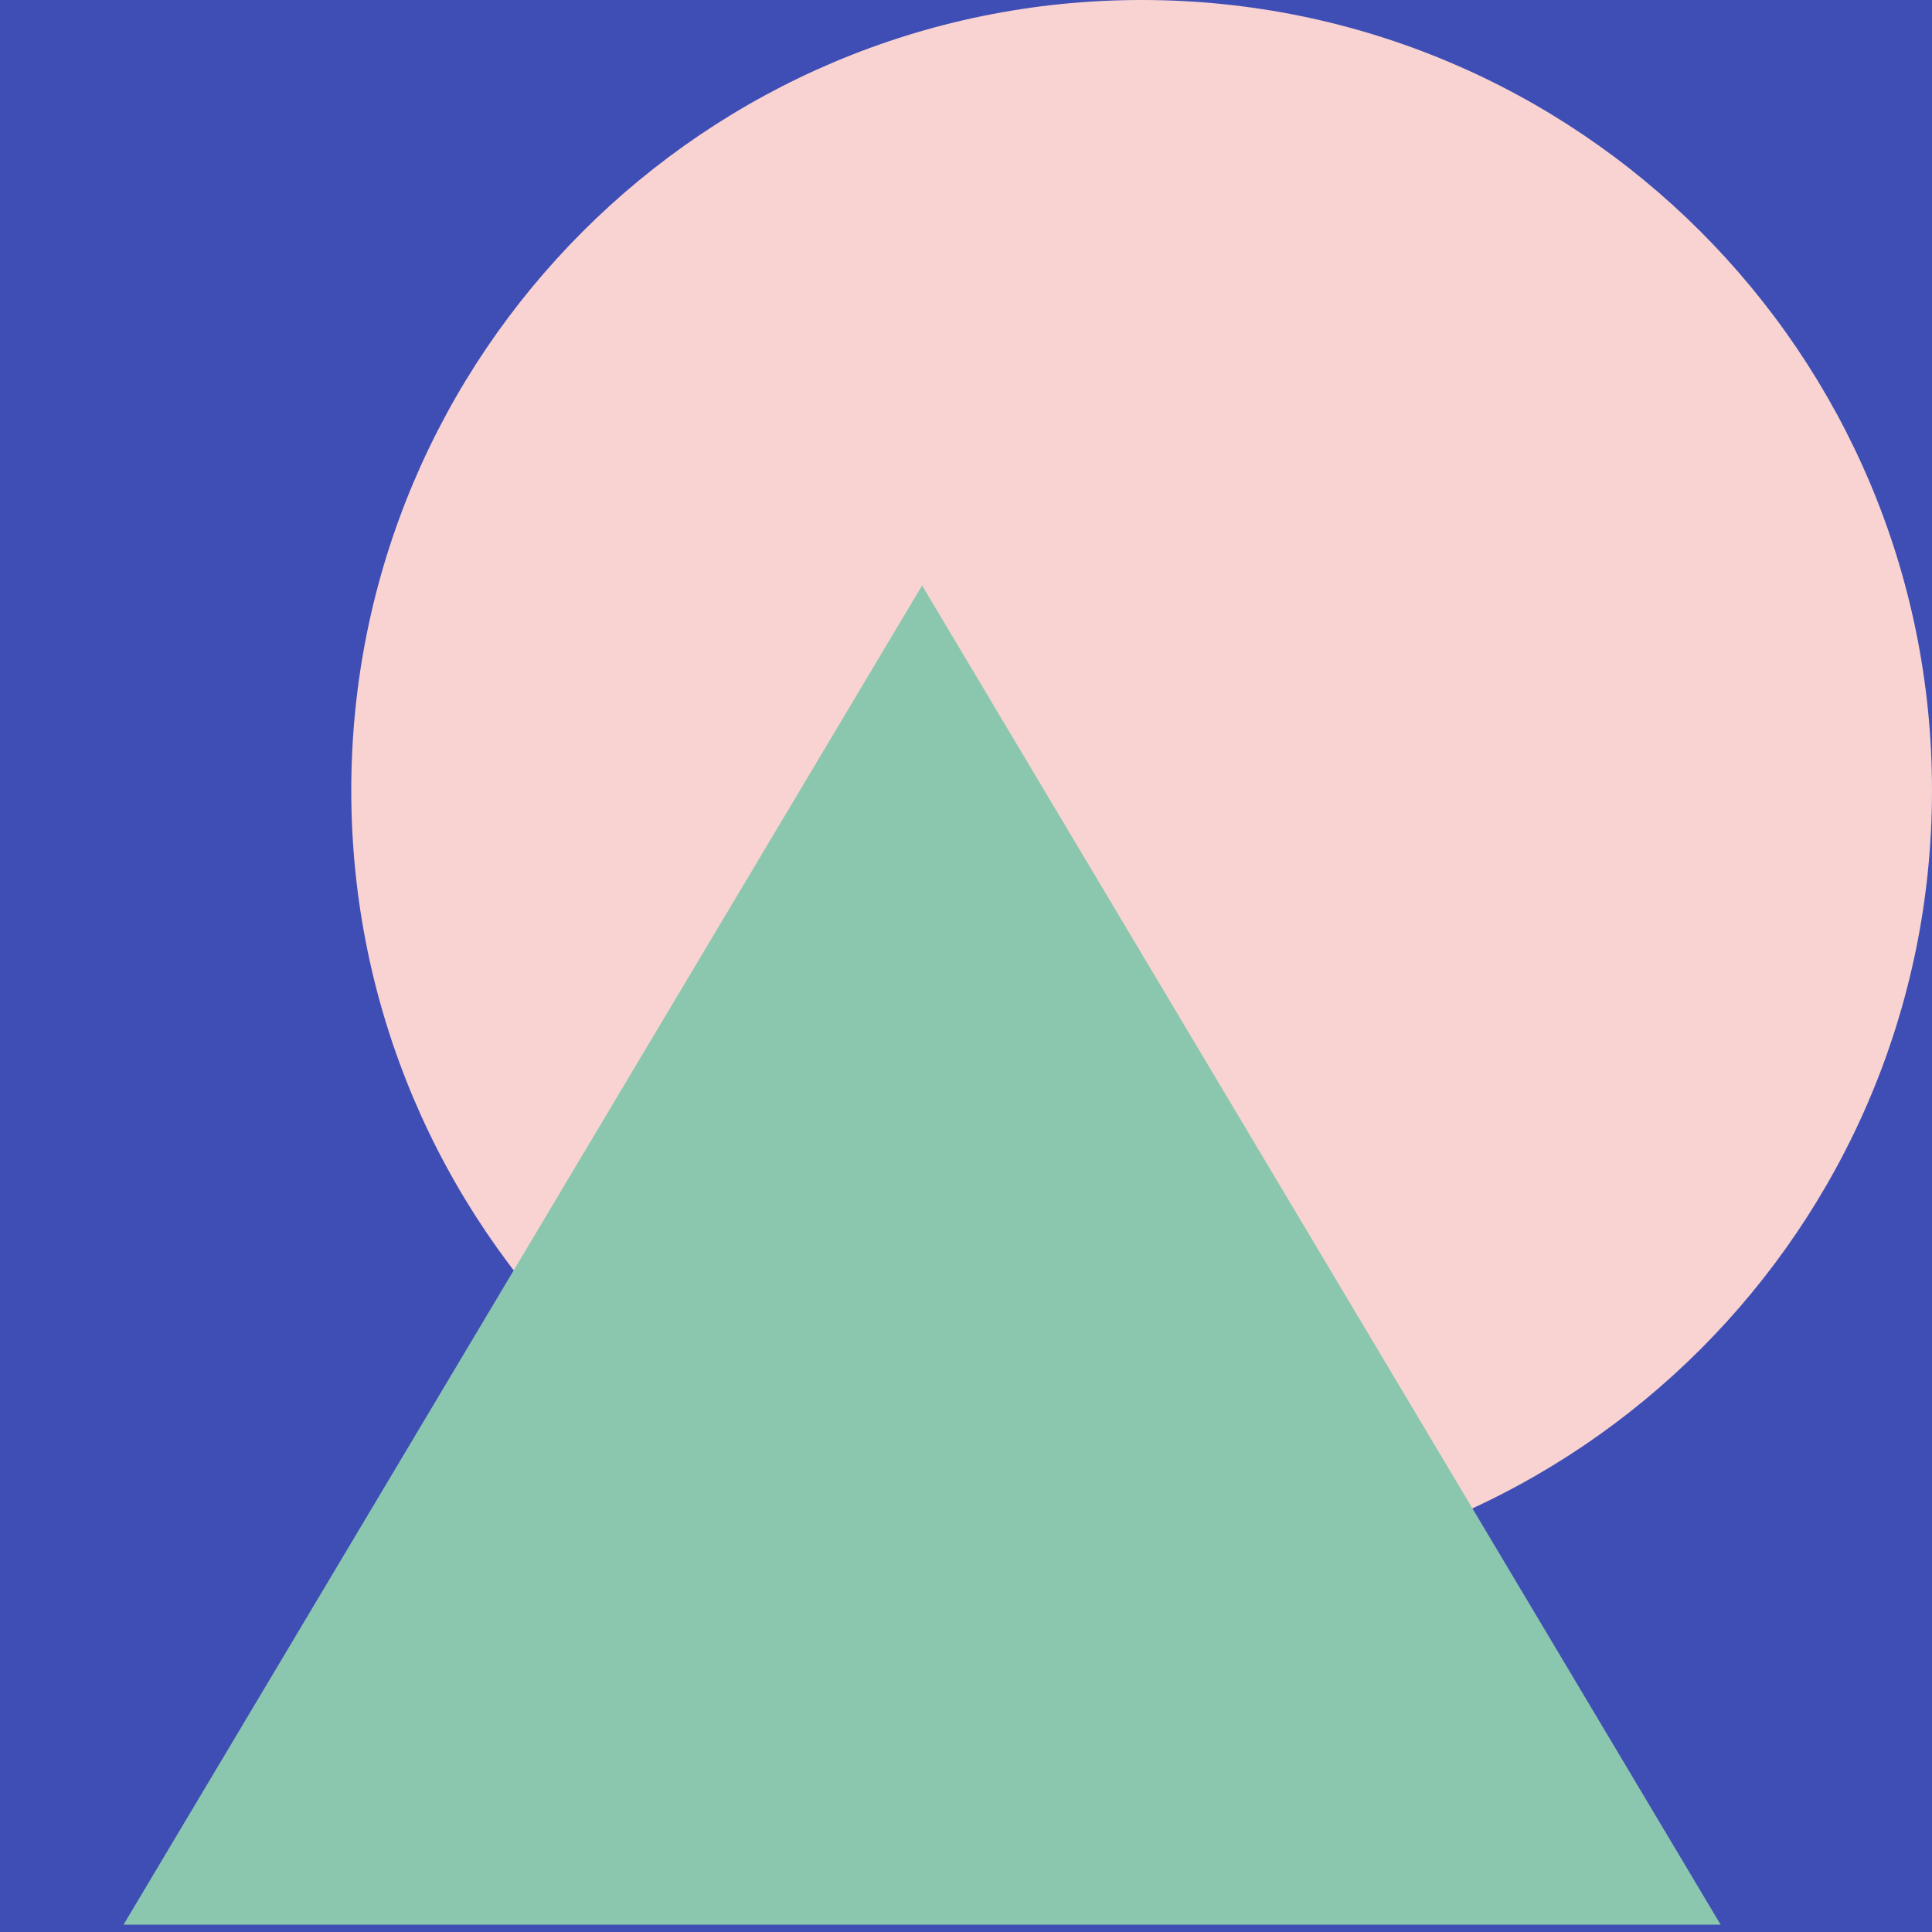
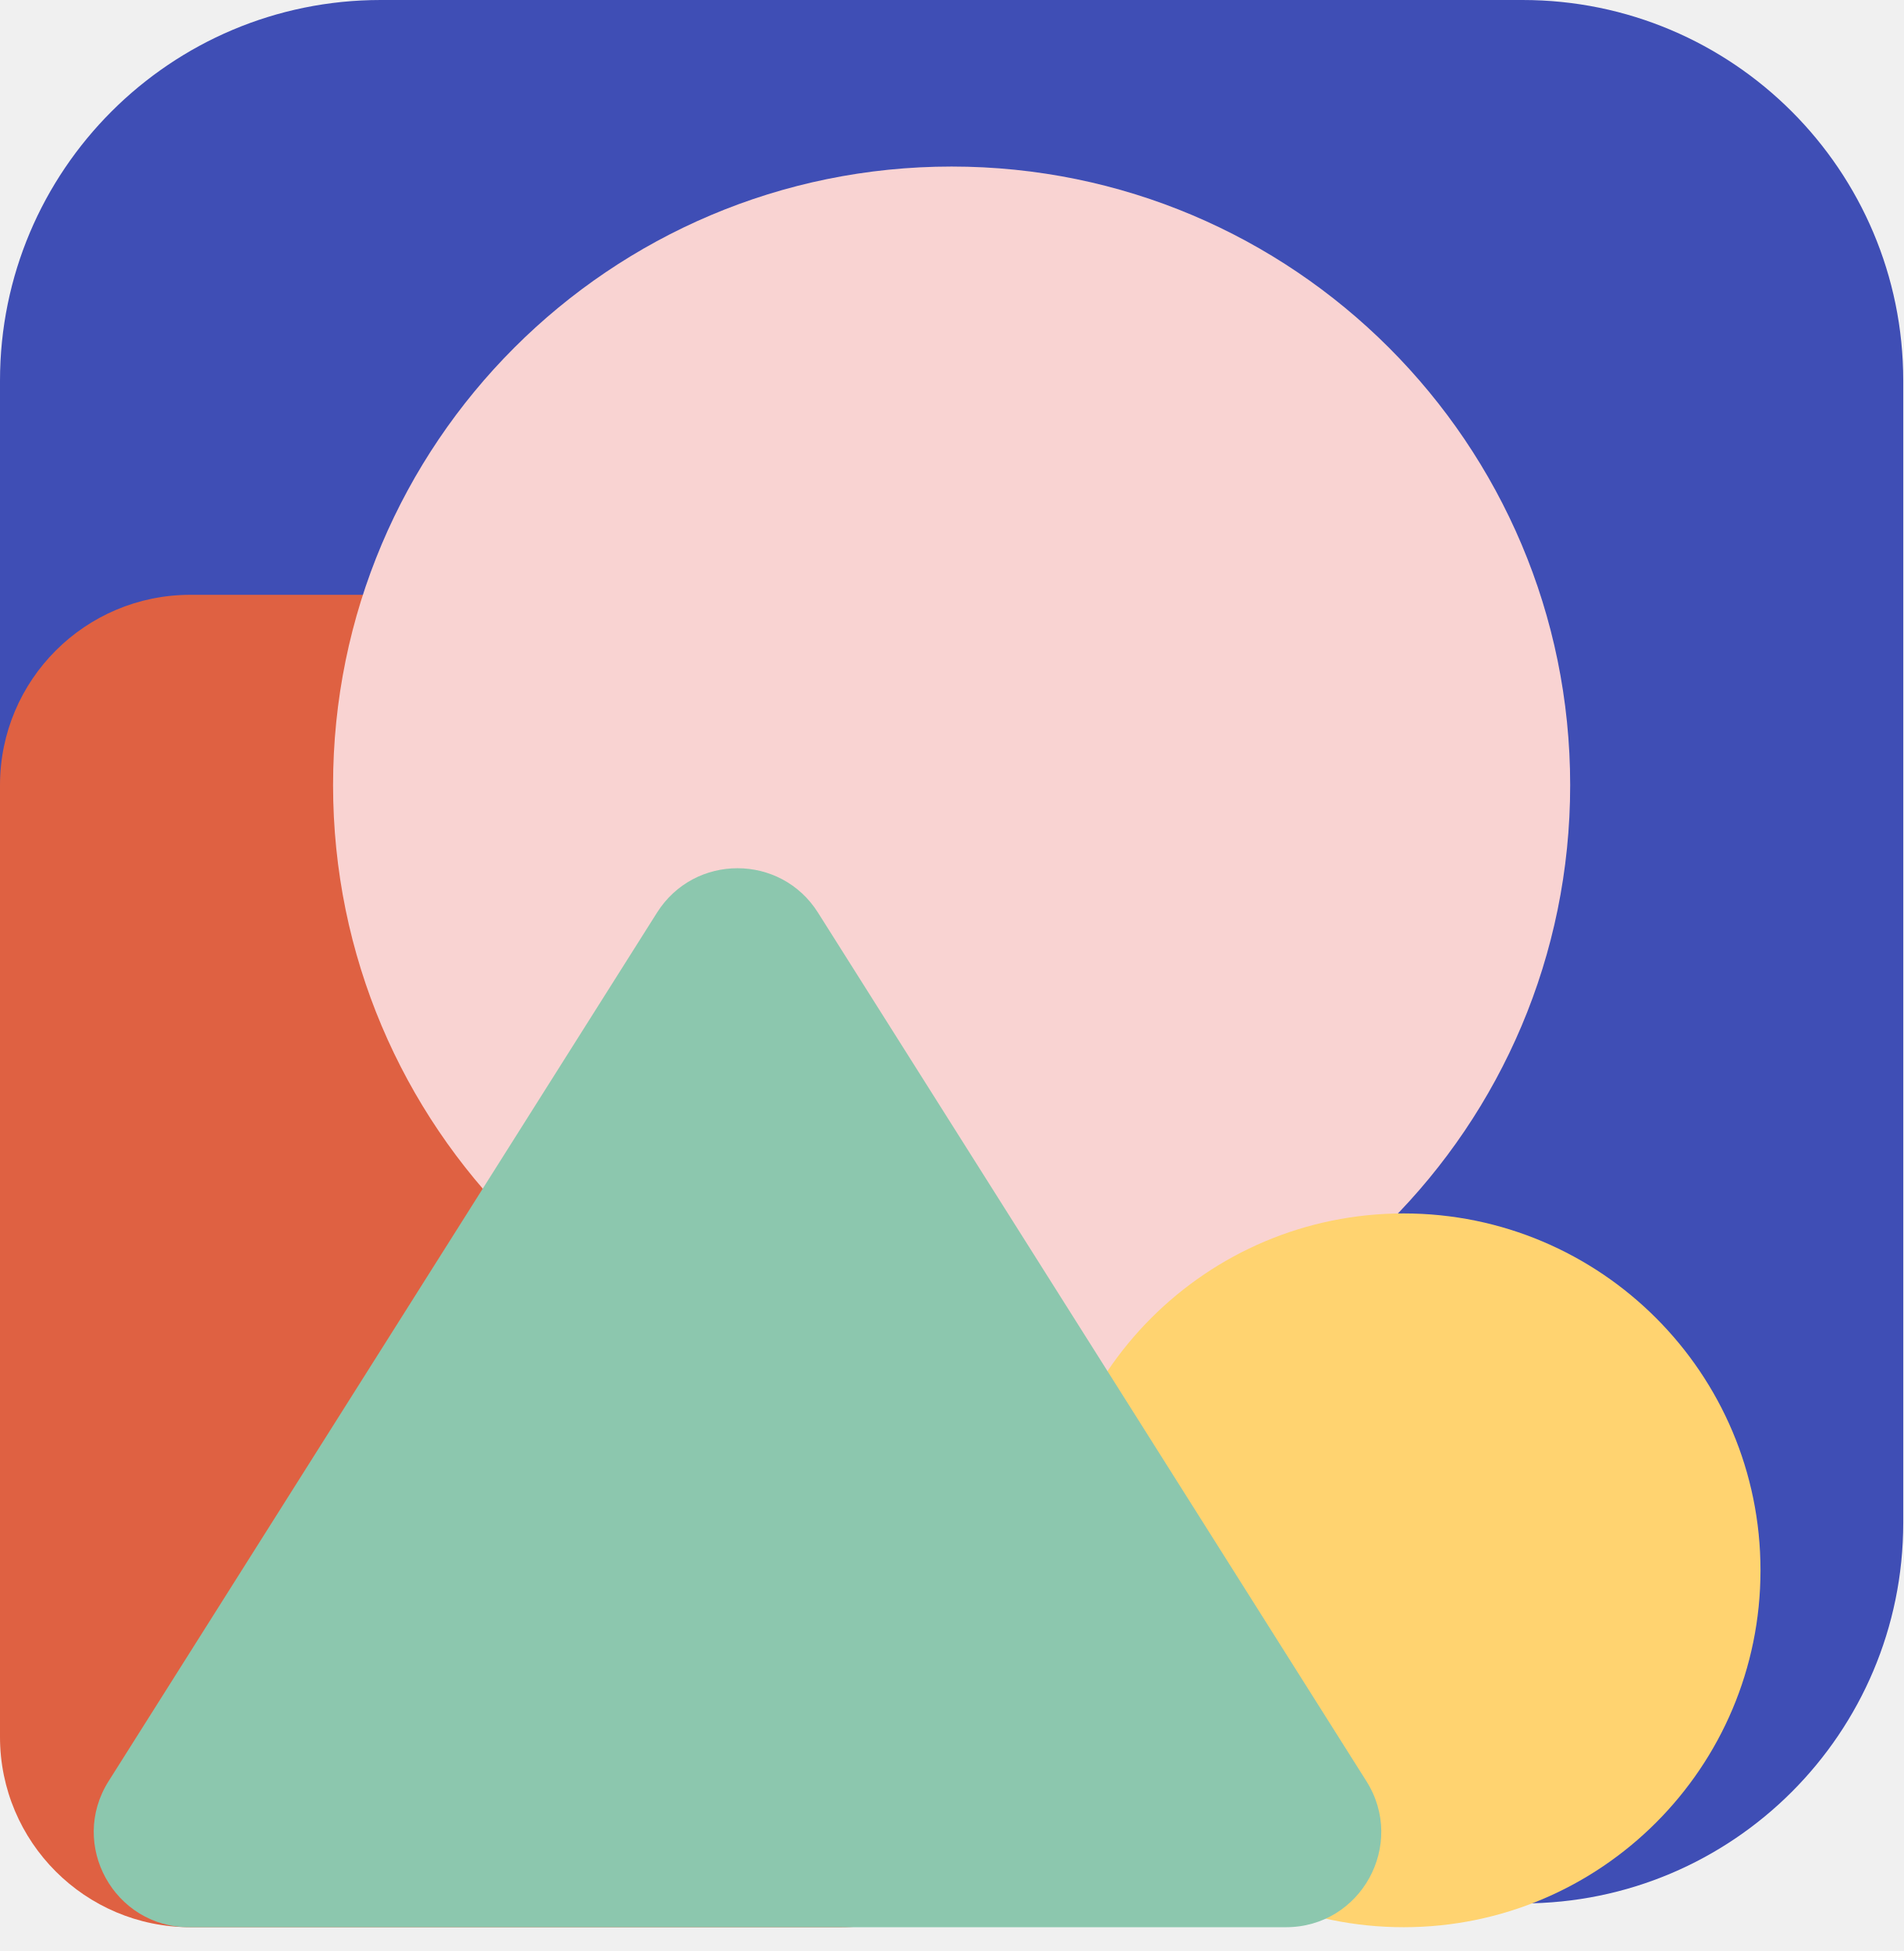
- <svg xmlns="http://www.w3.org/2000/svg" width="66" height="66" viewBox="0 0 66 66" fill="none">
-   <g clip-path="url(#clip0_6_12)">
-     <rect width="66" height="66" fill="#3F4EB5" />
-     <circle cx="39" cy="27" r="27" fill="#F9D3D2" />
-     <path d="M31.5 20L58.78 65.75H4.22L31.5 20Z" fill="#8BC7AE" />
-   </g>
-   <defs>
-     <clipPath id="clip0_6_12">
-       <rect width="66" height="66" fill="white" />
-     </clipPath>
-   </defs>
+ <svg xmlns="http://www.w3.org/2000/svg" width="40" height="41" viewBox="0 0 40 41" fill="none">
+   <rect width="40" height="40" rx="8" fill="#3F4EB5" />
+   <rect y="12.5" width="21.677" height="28" rx="4" fill="#DF6142" />
+   <circle cx="20" cy="16.5" r="13" fill="#F9D3D2" />
+   <circle cx="29.5" cy="33" r="7.5" fill="#FFD370" />
+   <path d="M13.809 19.178C14.594 17.935 16.406 17.935 17.191 19.178L28.718 37.432C29.559 38.764 28.602 40.5 27.027 40.5H3.973C2.398 40.5 1.441 38.764 2.282 37.432L13.809 19.178Z" fill="#8CC7AE" />
</svg>
